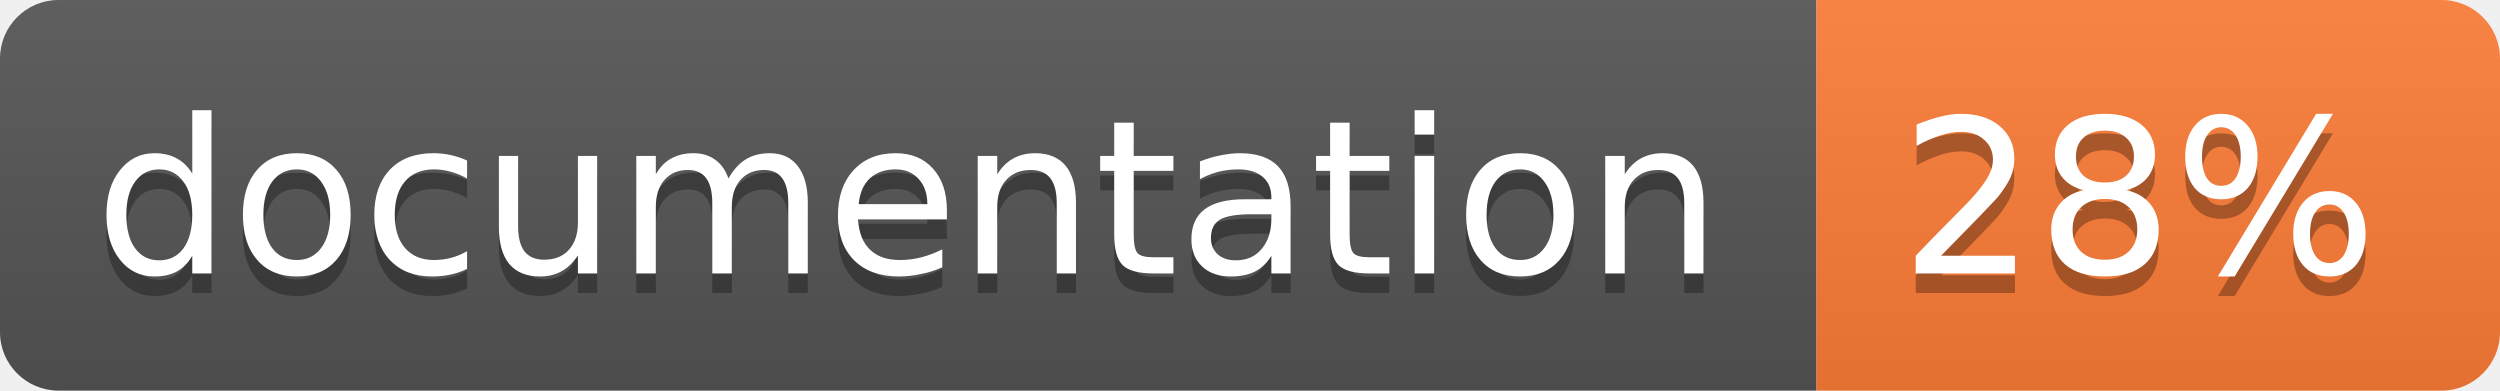
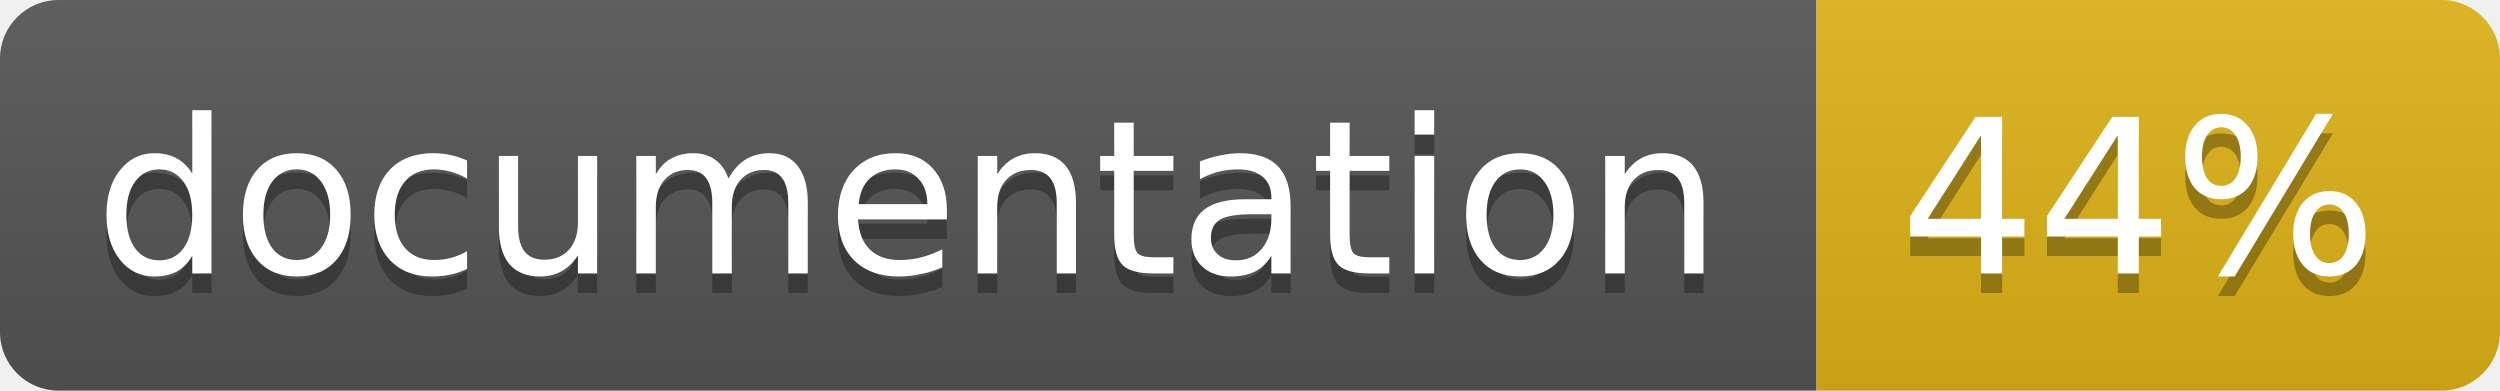
<svg xmlns="http://www.w3.org/2000/svg" width="128" height="20">
  <linearGradient id="b" x2="0" y2="100%">
    <stop offset="0" stop-color="#bbb" stop-opacity=".1" />
    <stop offset="1" stop-opacity=".1" />
  </linearGradient>
  <clipPath id="a">
    <rect width="128" height="20" rx="3" fill="#fff" />
  </clipPath>
  <g clip-path="url(#a)">
    <path fill="#555" d="M0 0h93v20H0z" />
-     <path fill="#fe7d37" d="M93 0h35v20H93z" />
+     <path fill="#dfb317" d="M93 0h35v20H93z" />
    <path fill="url(#b)" d="M0 0h128v20H0z" />
  </g>
  <g fill="#fff" text-anchor="middle" font-family="DejaVu Sans,Verdana,Geneva,sans-serif" font-size="11">
    <text x="46.5" y="15" fill="#010101" fill-opacity=".3">documentation</text>
    <text x="46.5" y="14">documentation</text>
-     <text x="109.5" y="15" fill="#010101" fill-opacity=".3">28%</text>
-     <text x="109.5" y="14">28%</text>
+     <text x="109.5" y="15" fill="#010101" fill-opacity=".3">44%</text>
+     <text x="109.5" y="14">44%</text>
  </g>
</svg>
